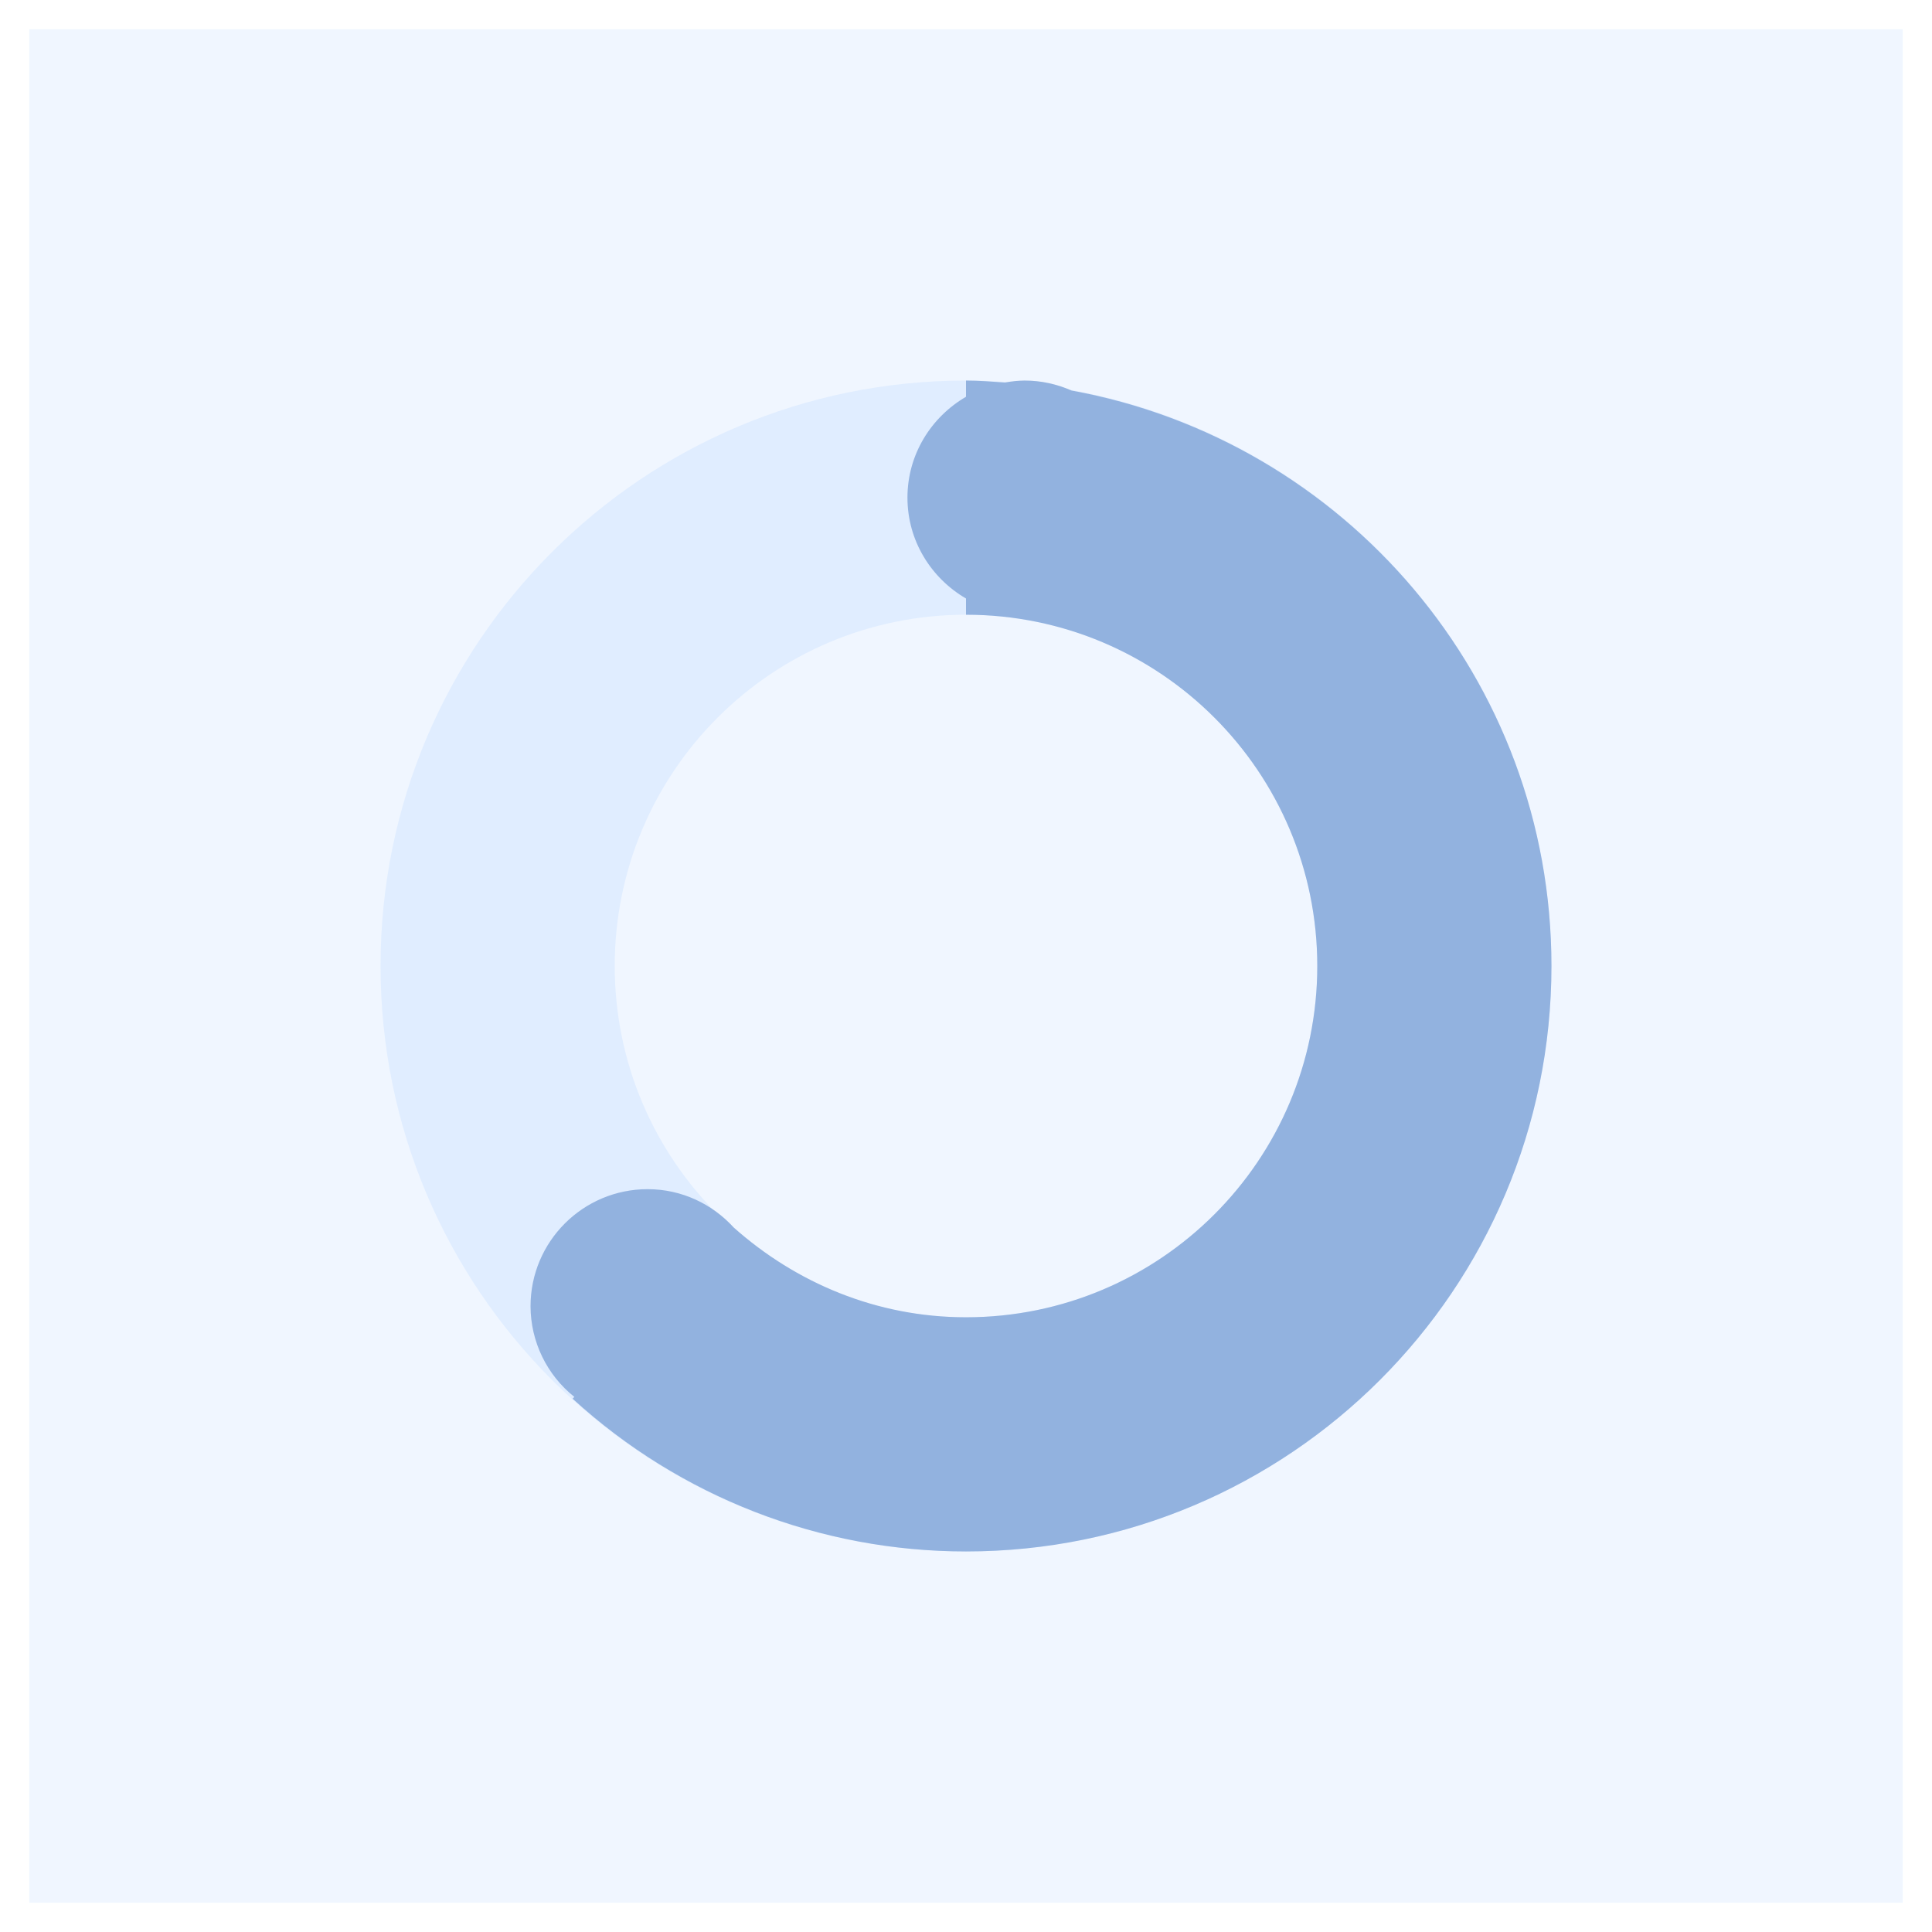
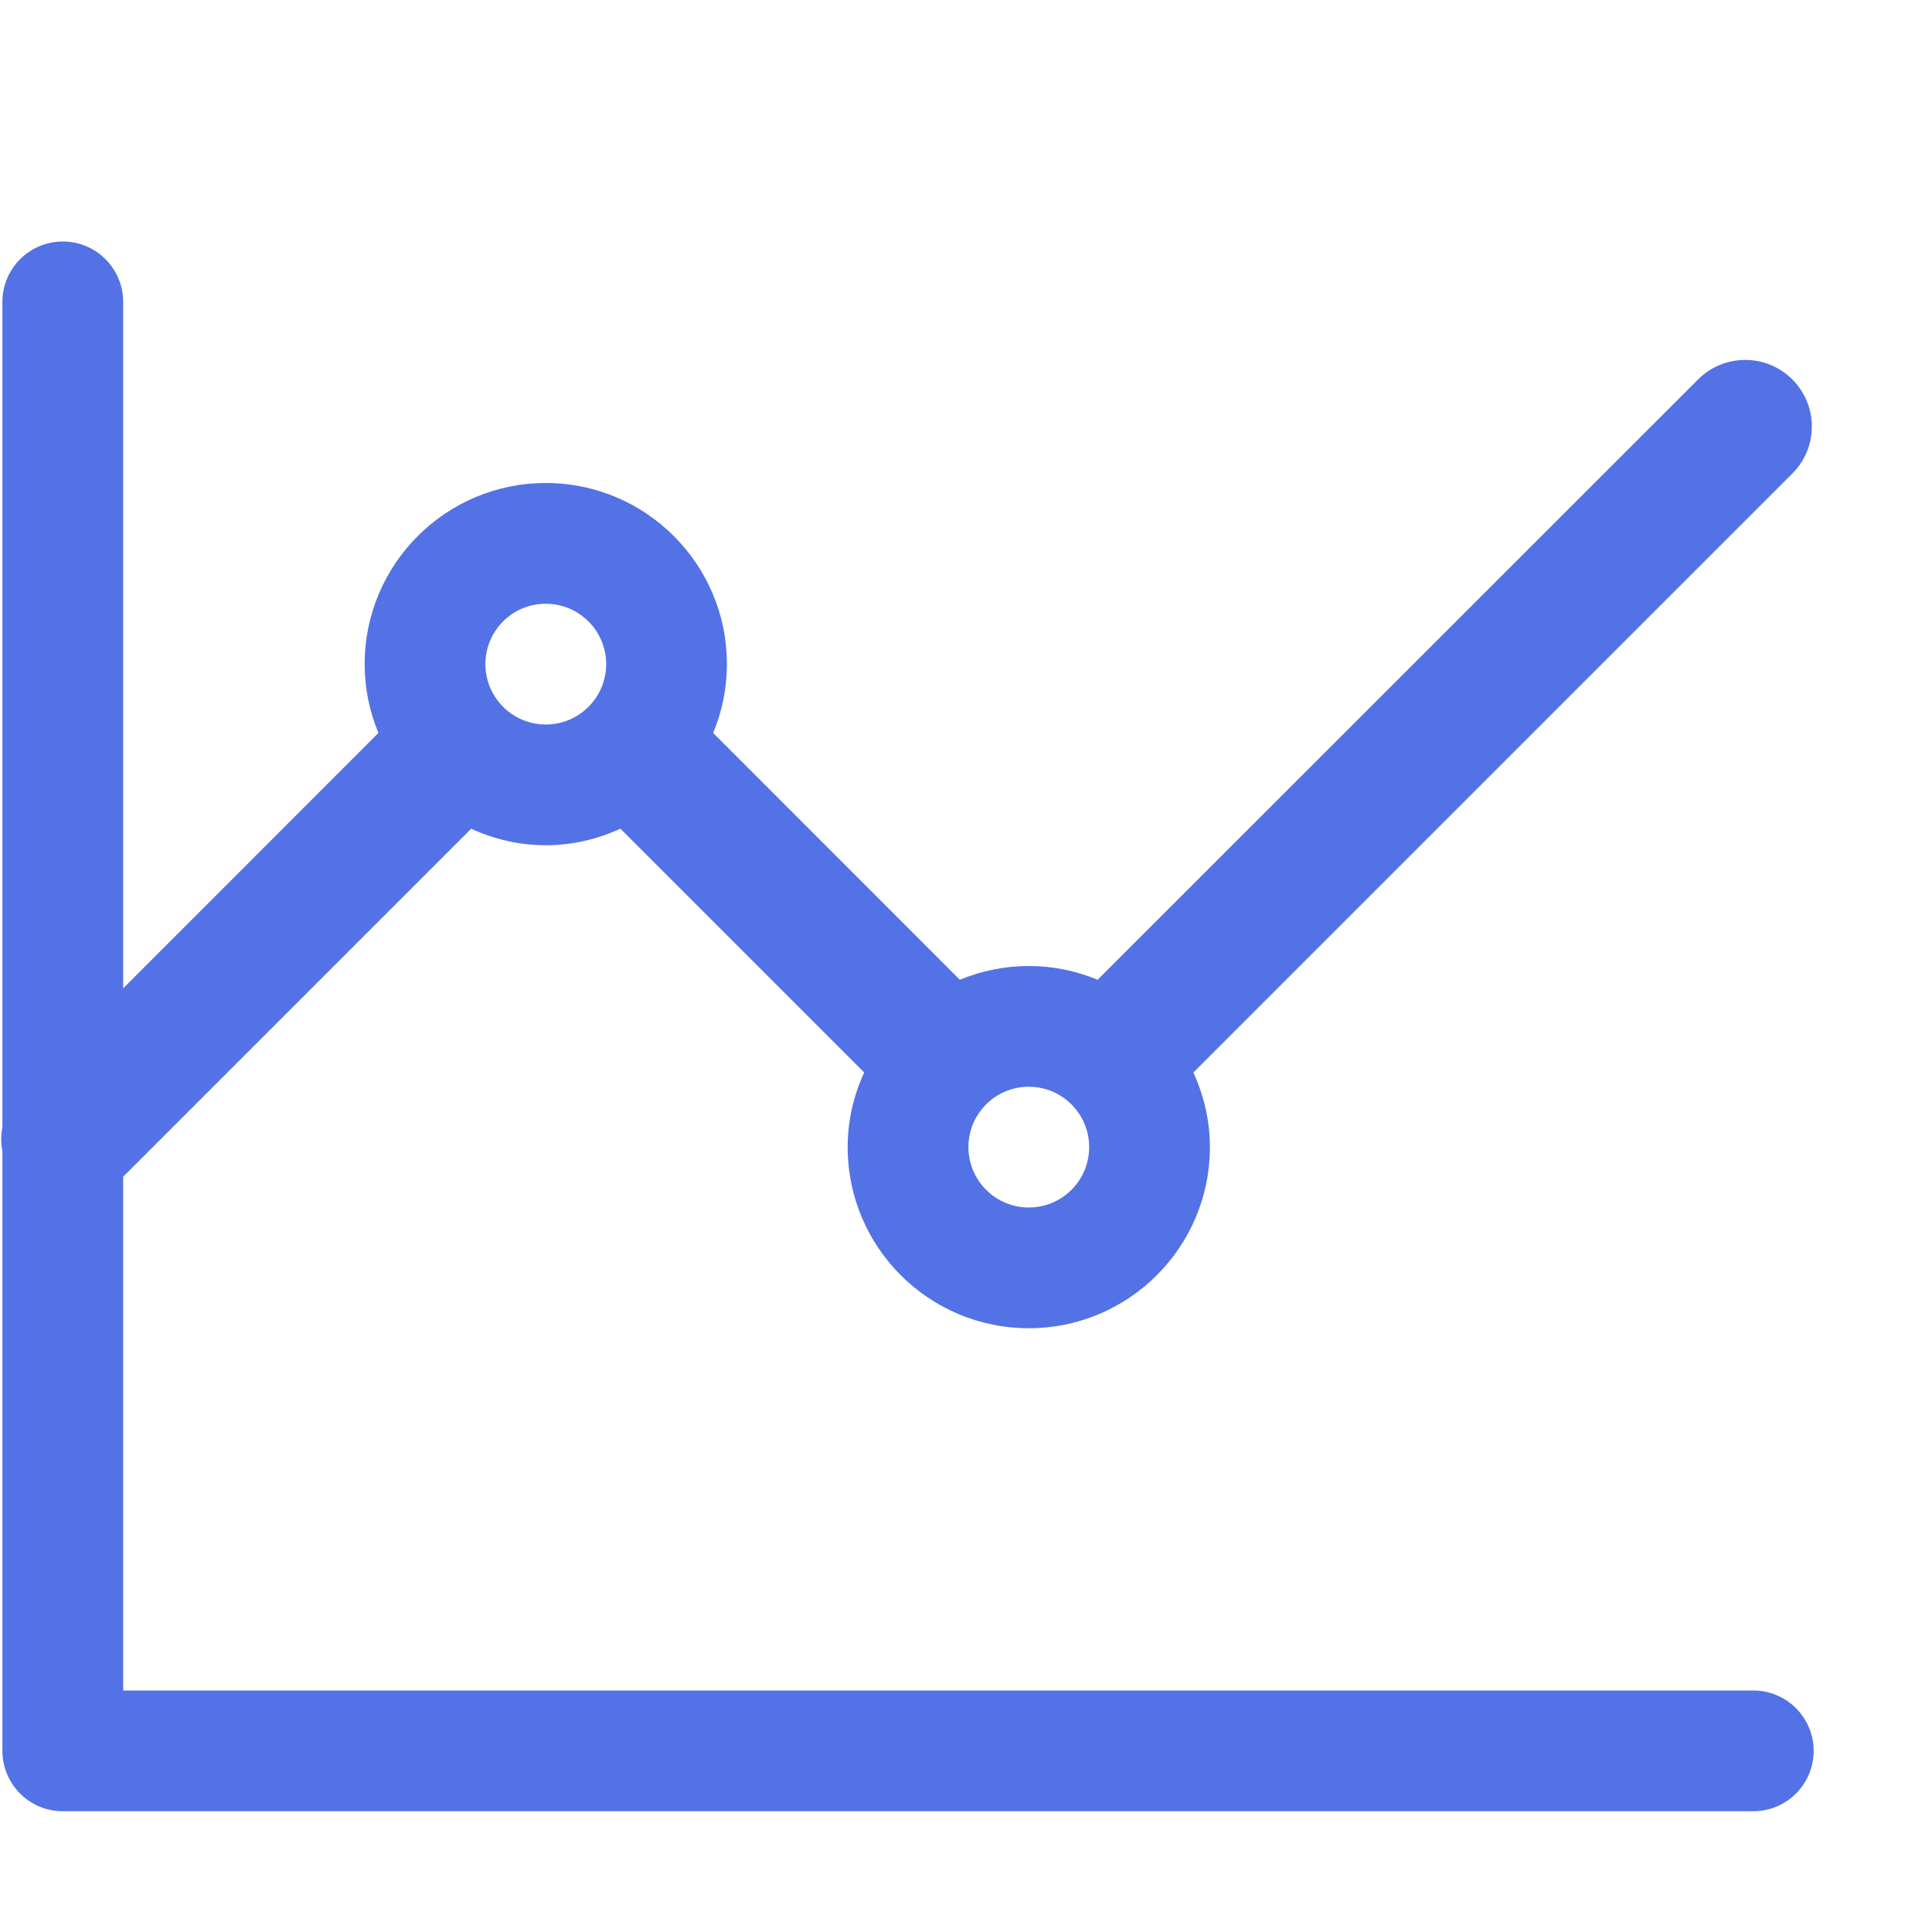
- <svg xmlns="http://www.w3.org/2000/svg" t="1576489919556" class="icon" viewBox="0 0 1024 1024" version="1.1" p-id="11150" width="200" height="200">
+ <svg xmlns="http://www.w3.org/2000/svg" t="1589180974865" class="icon" viewBox="0 0 1024 1024" version="1.1" p-id="11053" width="200" height="200">
  <defs>
    <style type="text/css" />
  </defs>
-   <path d="M15.515 15.515h992.97v992.97H15.515z" fill="#F0F6FF" p-id="11151" />
-   <path d="M512 822.303c-171.38 0-310.303-138.923-310.303-310.303s138.923-310.303 310.303-310.303 310.303 138.923 310.303 310.303-138.923 310.303-310.303 310.303z m0-496.485a186.182 186.182 0 1 0 0 372.364 186.182 186.182 0 0 0 0-372.364z" fill="#E0EDFF" p-id="11152" />
-   <path d="M822.303 512c0 171.38-138.923 310.303-310.303 310.303a308.752 308.752 0 0 1-208.493-80.958l0.9-0.962a61.657 61.657 0 0 1-23.211-48.035 62.061 62.061 0 0 1 62.061-62.061c18.153 0 34.32 7.913 45.646 20.325 32.861 29.231 75.652 47.569 123.097 47.569a186.182 186.182 0 1 0 0-372.364v-8.595c-18.463-10.768-31.03-30.565-31.03-53.465 0-22.9 12.567-42.698 31.03-53.465V201.697c6.982 0 13.808 0.59 20.666 1.055A60.199 60.199 0 0 1 543.03 201.697c8.875 0 17.284 1.924 24.948 5.306 144.601 26.376 254.324 152.762 254.324 304.997z" fill="#92B2DF" p-id="11153" />
+   <path d="M929.28 896 65.28 896 65.28 623.68l184.448-184.448C261.76 444.736 275.072 448 289.28 448s27.456-3.264 39.552-8.768l129.216 129.216C452.48 580.48 449.28 593.856 449.28 608c0 52.992 43.008 96 96 96s96-43.008 96-96c0-14.144-3.264-27.52-8.768-39.552l317.44-317.44c13.824-13.76 13.824-36.096 0-49.92-13.76-13.76-36.096-13.76-49.92 0L581.76 519.296C570.496 514.624 558.208 512 545.28 512S520 514.624 508.736 519.296L377.984 388.48C382.656 377.28 385.28 364.928 385.28 352c0-52.992-43.008-96-96-96s-96 43.008-96 96c0 12.928 2.624 25.28 7.296 36.48L65.28 523.84 65.28 160c0-17.664-14.336-32-32-32s-32 14.336-32 32l0 437.312c-0.832 4.288-0.832 8.576 0 12.864L1.28 928c0 17.664 14.336 32 32 32l896 0c17.664 0 32-14.336 32-32S946.944 896 929.28 896zM545.28 576c17.664 0 32 14.336 32 32S562.944 640 545.28 640s-32-14.336-32-32S527.552 576 545.28 576zM289.28 320c17.664 0 32 14.336 32 32S306.944 384 289.28 384s-32-14.336-32-32S271.552 320 289.28 320z" fill="#5372E6" p-id="11054" />
</svg>
